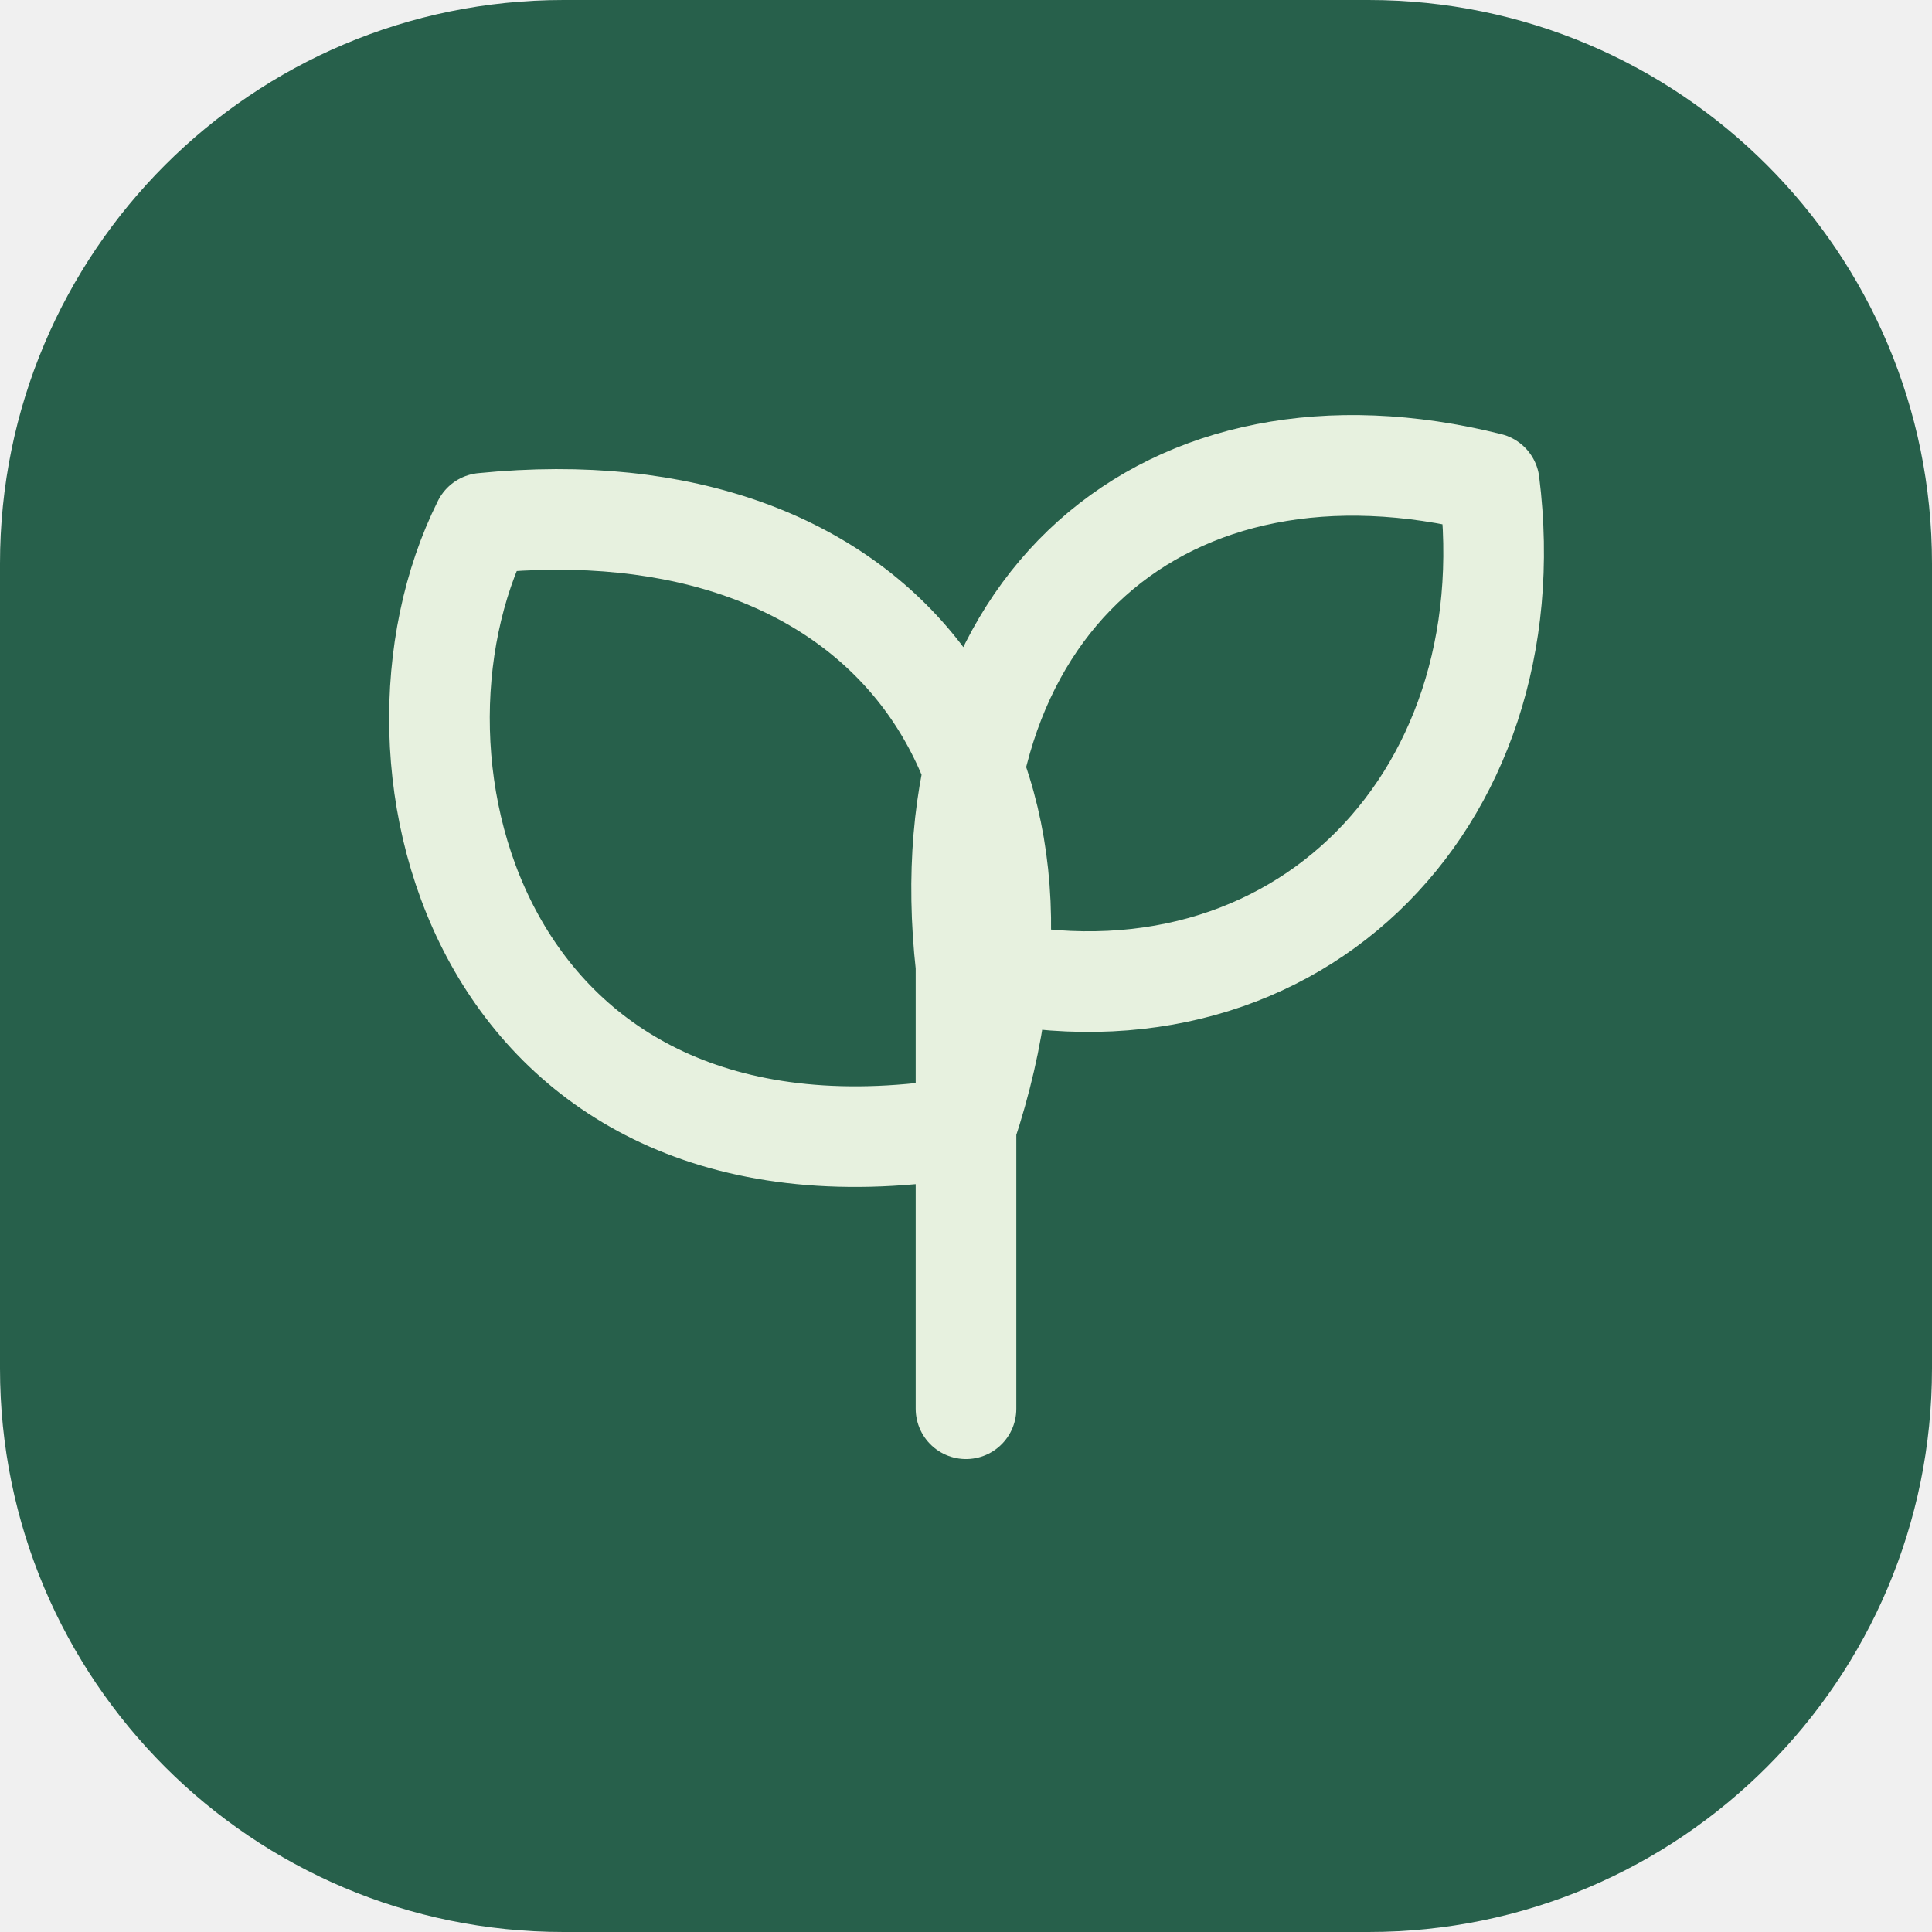
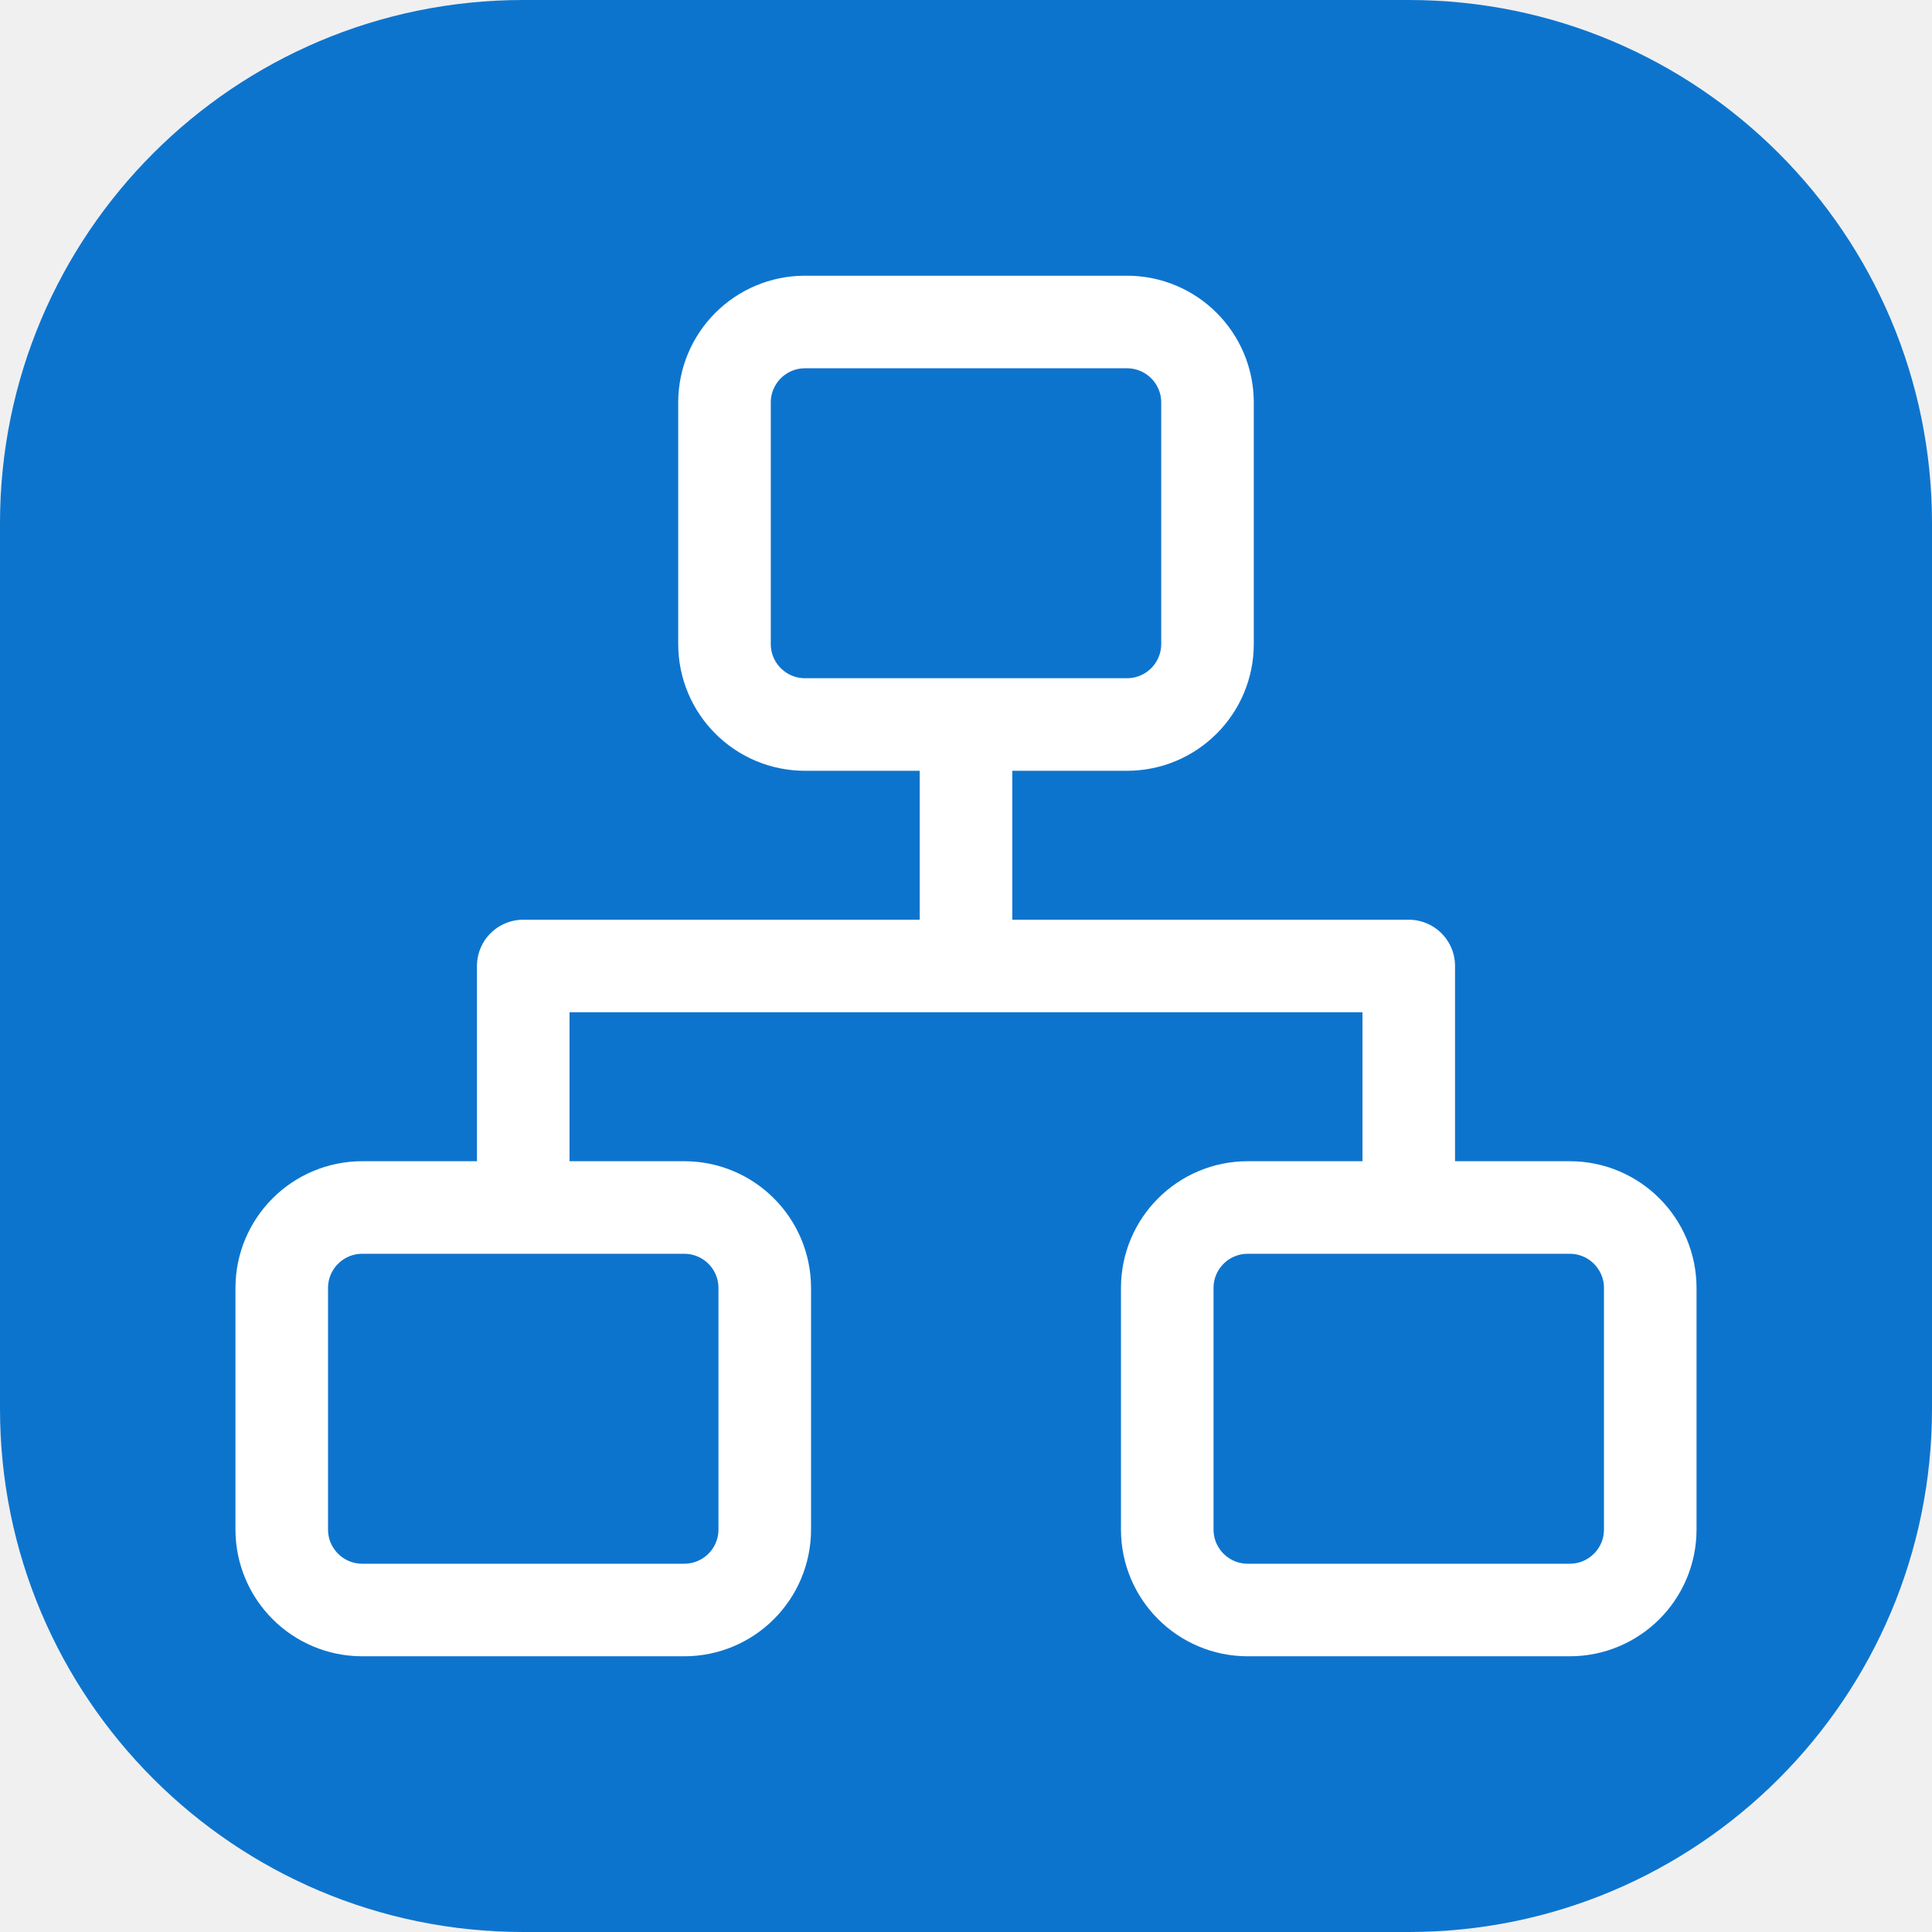
<svg xmlns="http://www.w3.org/2000/svg" viewBox="0 0 48 48">
-   <rect width="48" height="48" rx="14" fill="#27604b" />
-   <path d="M24 35V22M24 28C12 30 9 19 12 13c10-1 15 6 12 15ZM24 24c-1-9 5-14 13-12 1 8-5 14-13 12Z" fill="none" stroke="#e7f1df" stroke-width="2.5" stroke-linecap="round" stroke-linejoin="round" />
+   <rect width="48" height="48" rx="13" fill="#0d74ce" />
+   <g fill="none" stroke="white" stroke-width="2.3" stroke-linejoin="round">
+     <rect x="18" y="8" width="12" height="10" rx="2" />
+     <rect x="7" y="30" width="12" height="10" rx="2" />
+     <rect x="29" y="30" width="12" height="10" rx="2" />
+     <path d="M24 18v6M13 30v-6h22v6" />
+   </g>
</svg>
